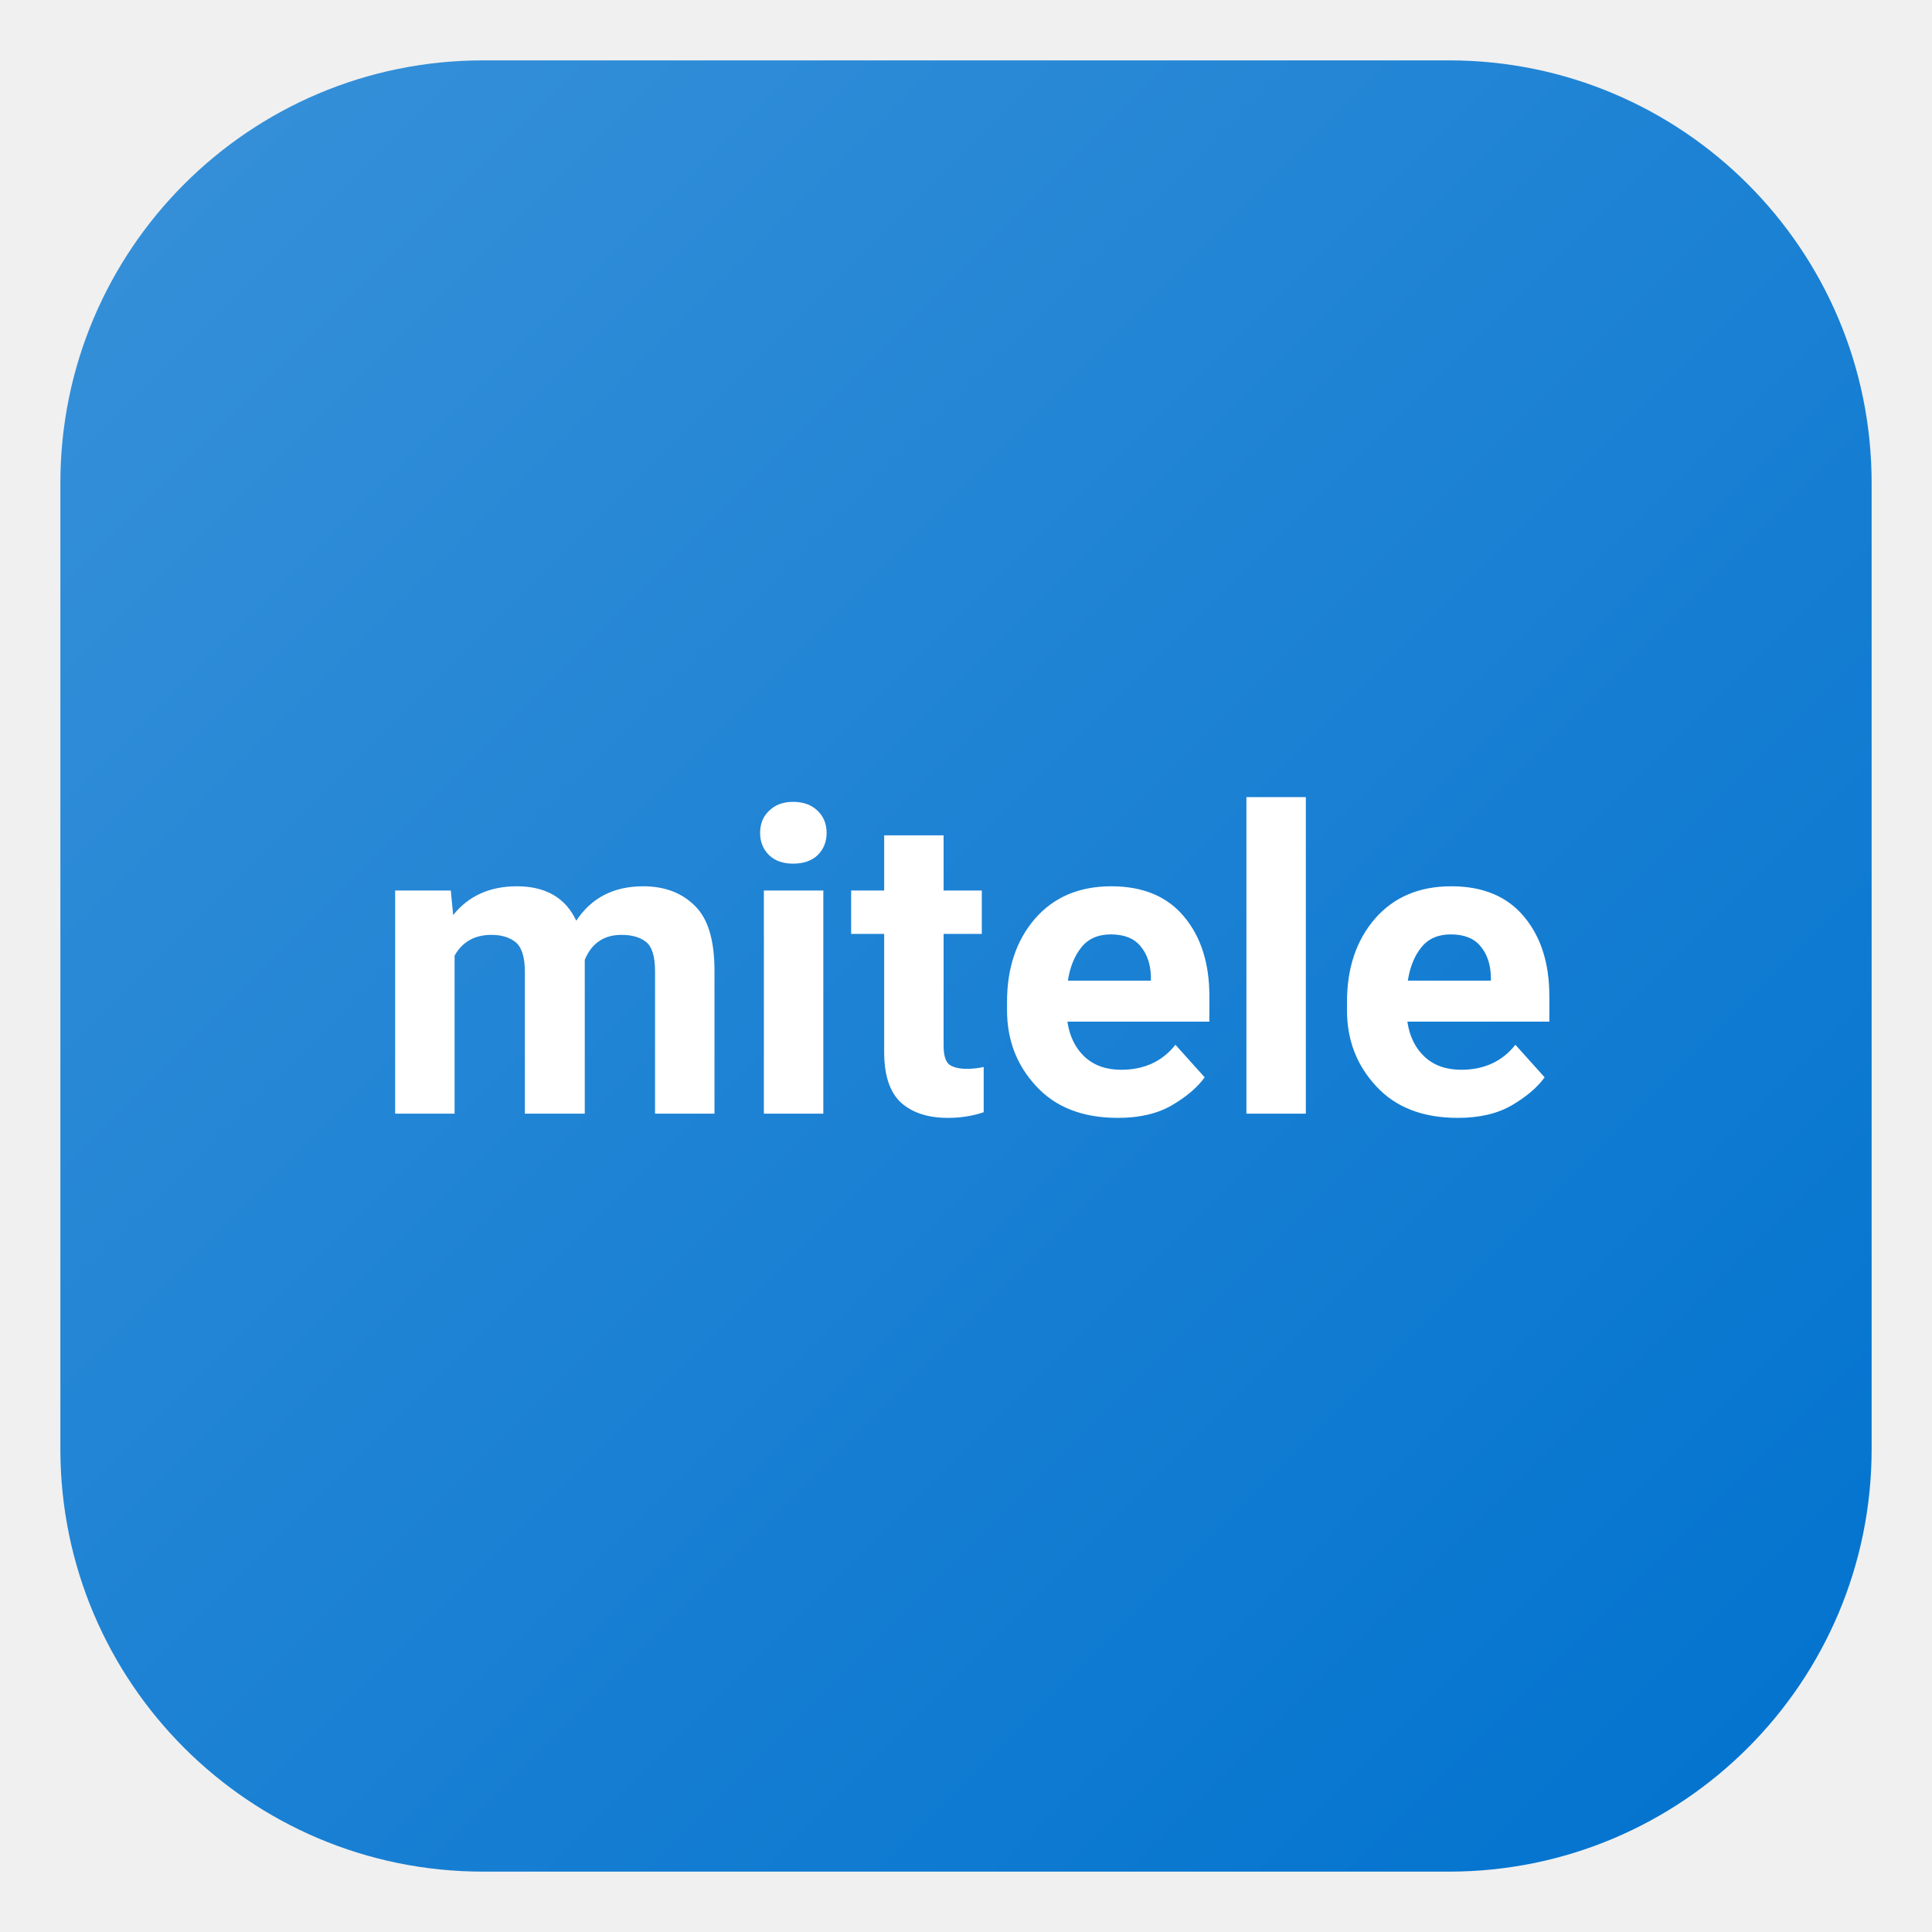
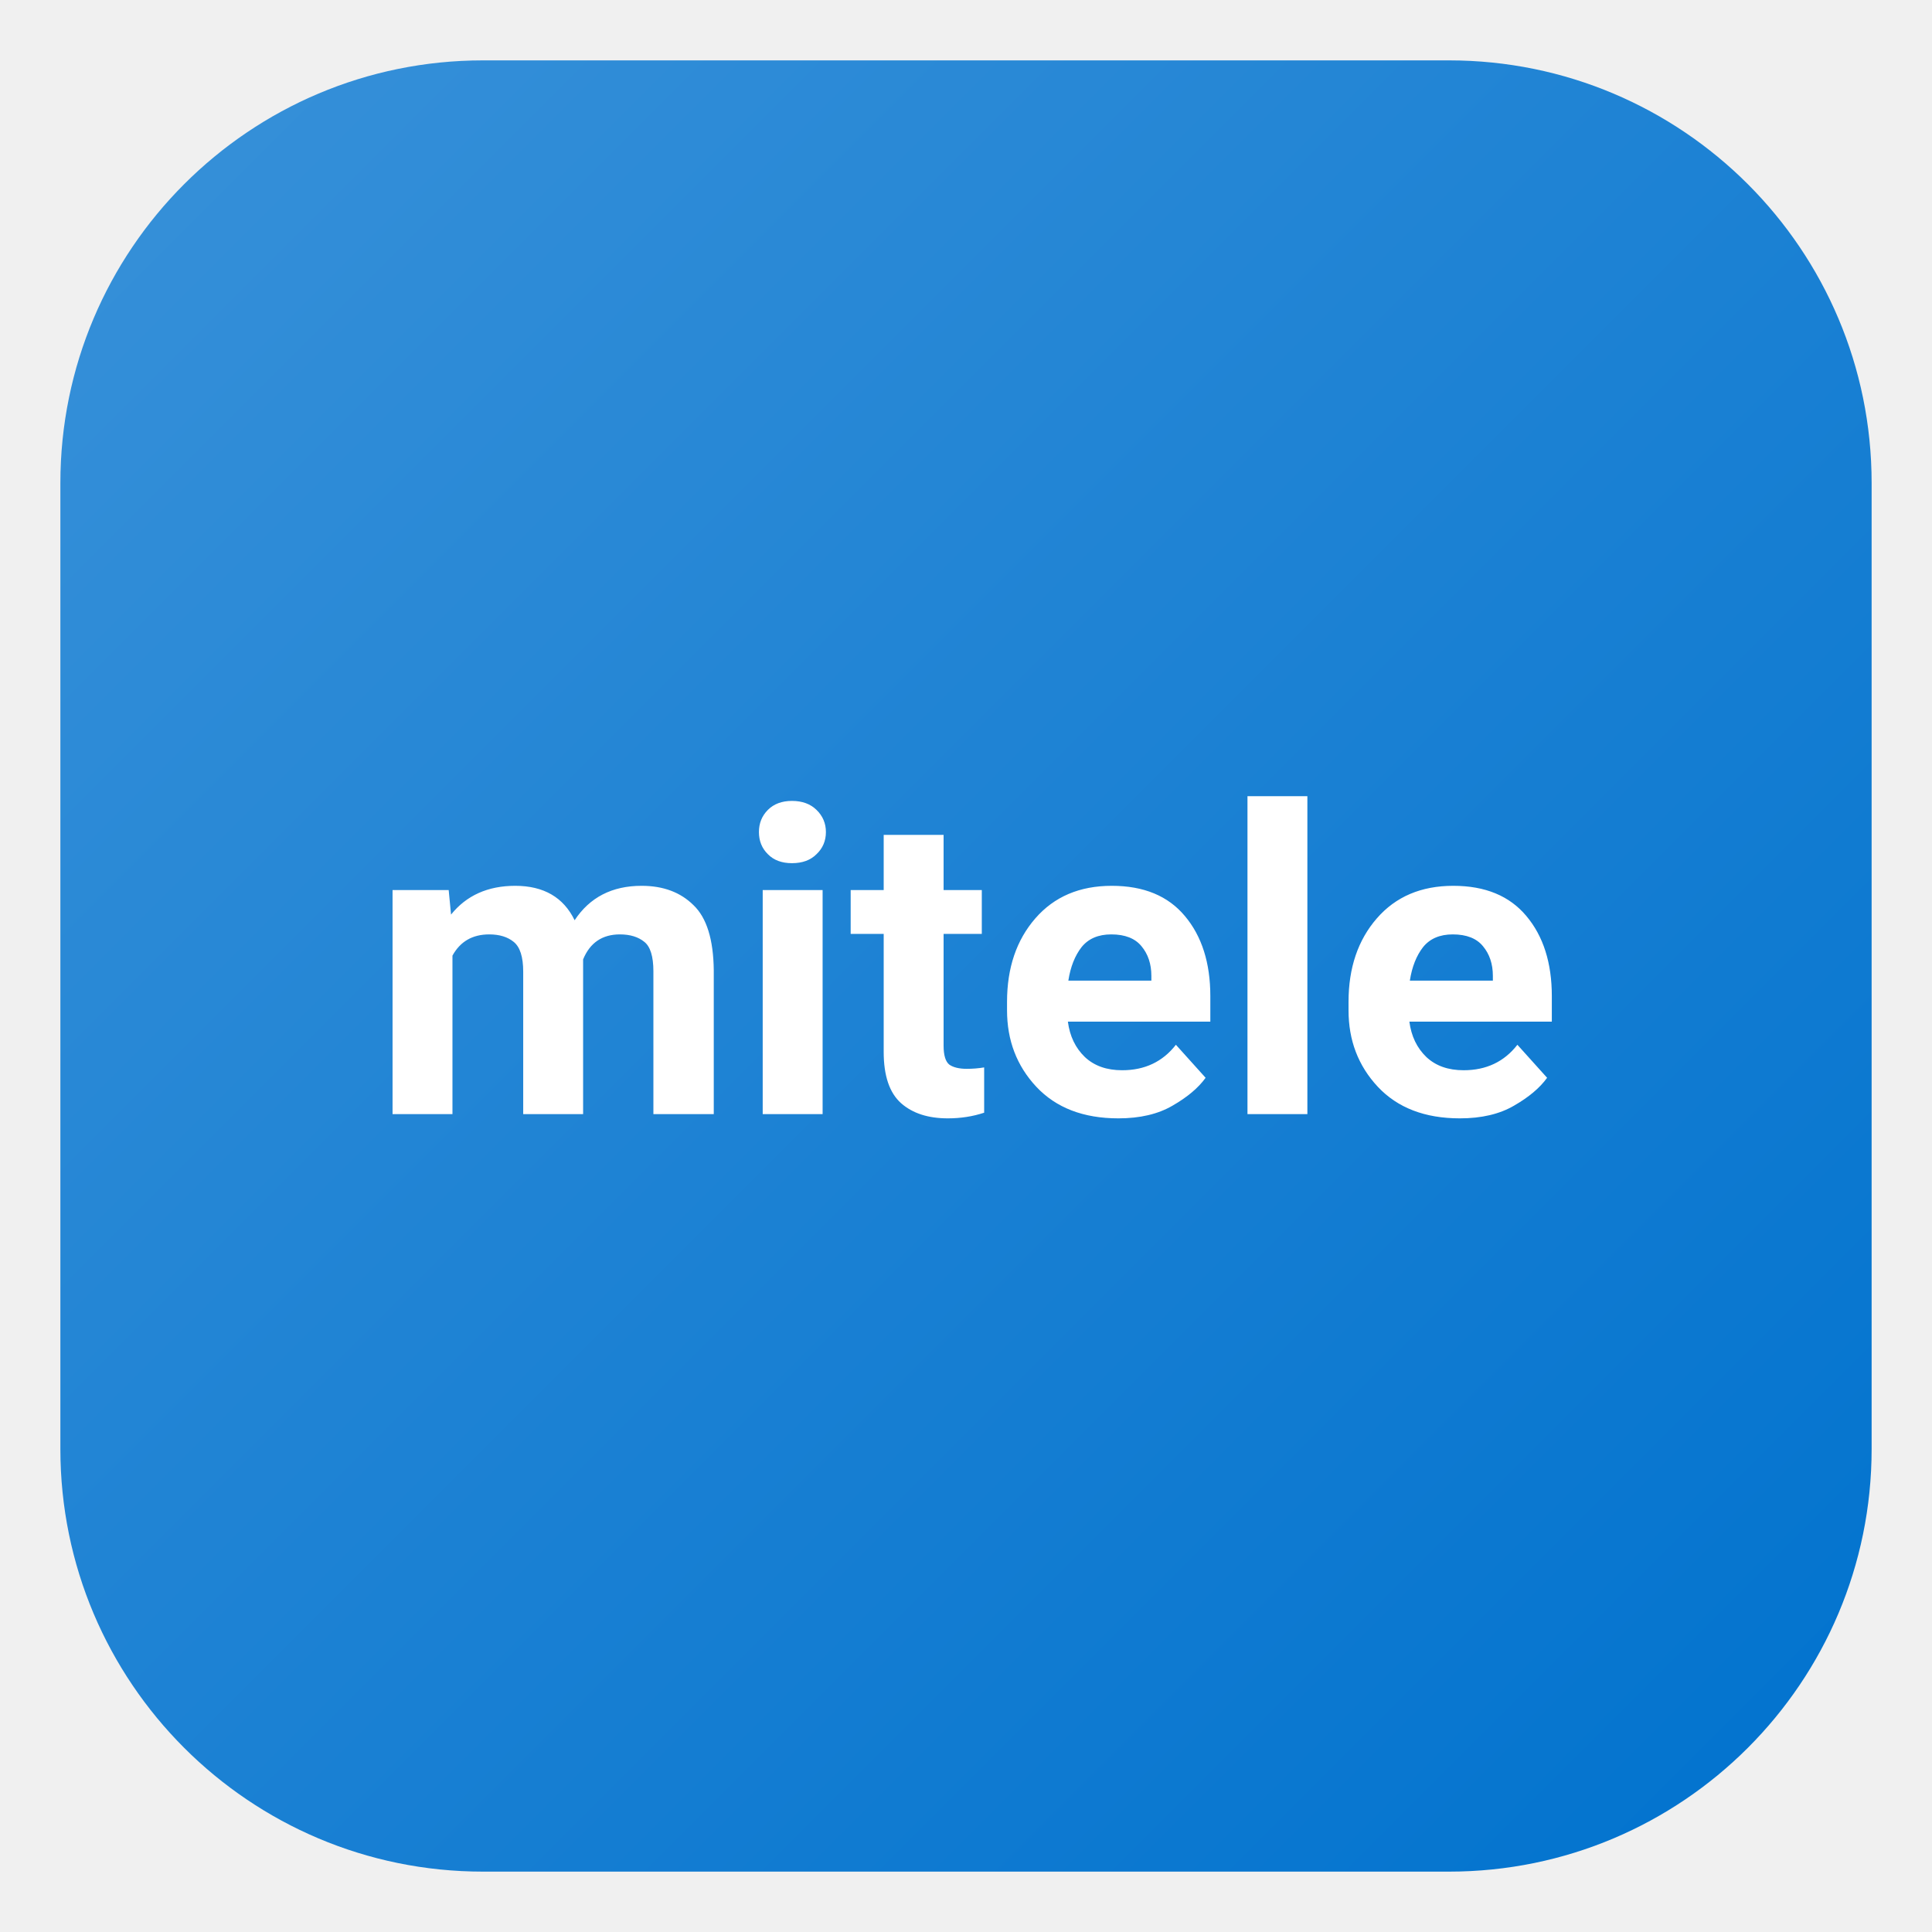
<svg xmlns="http://www.w3.org/2000/svg" viewBox="0 0 64 64" role="img" aria-label="Mitele / Mediaset Infinity ES">
  <defs>
    <linearGradient id="g-mitele-es" x1="0" y1="0" x2="1" y2="1">
      <stop offset="0" stop-color="#3891d9" />
      <stop offset="1" stop-color="#0072CE" />
    </linearGradient>
  </defs>
  <rect x="2" y="2" width="60" height="60" rx="14" fill="url(#g-mitele-es)" />
-   <text x="32" y="36.89" text-anchor="middle" fill="#ffffff" font-family="system-ui, -apple-system, 'Segoe UI', Roboto, 'Helvetica Neue', Arial, sans-serif" font-size="13.98" font-weight="700" textLength="52" lengthAdjust="spacingAndGlyphs">mitele</text>
+   <text x="32" y="36.91" text-anchor="middle" fill="#ffffff" font-family="system-ui, -apple-system, 'Segoe UI', Roboto, 'Helvetica Neue', Arial, sans-serif" font-size="14.04" font-weight="700" textLength="50" lengthAdjust="spacingAndGlyphs">mitele</text>
</svg>
